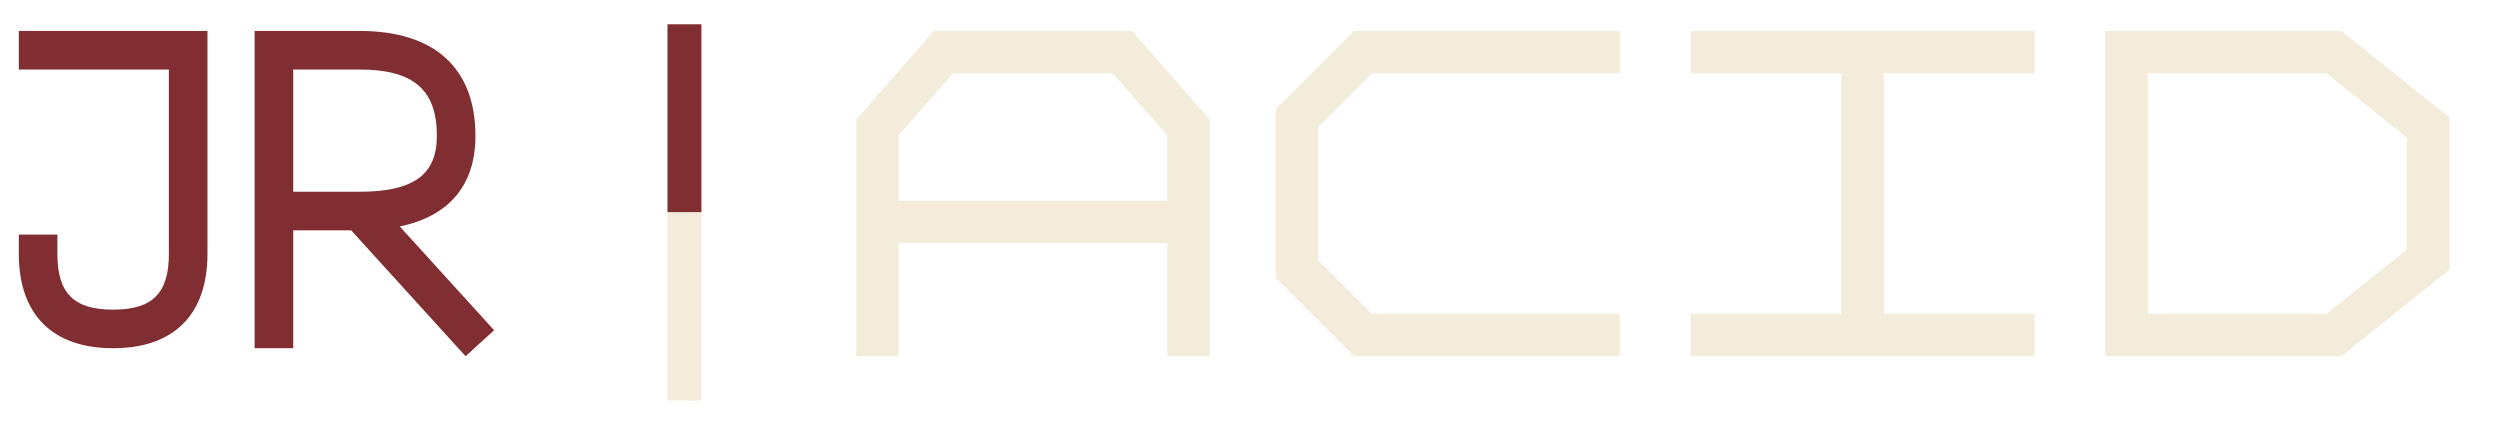
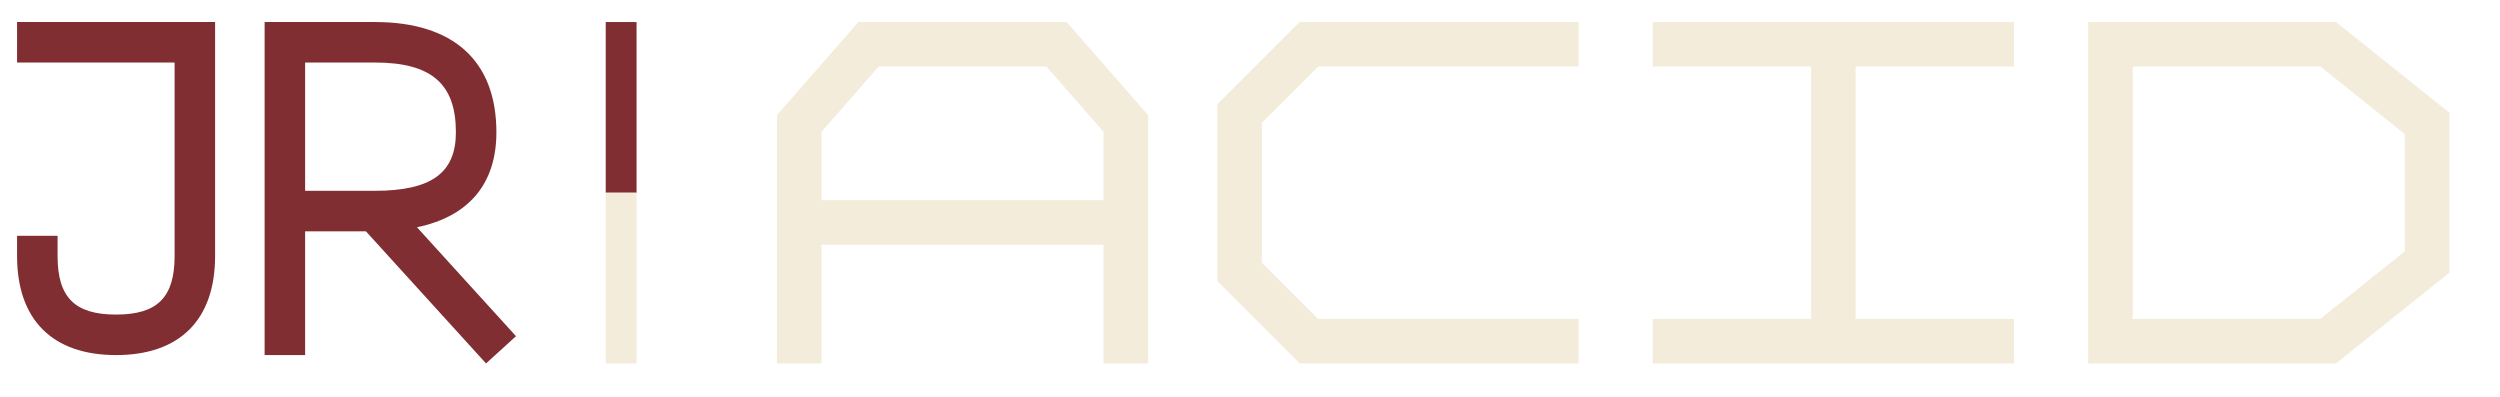
- <svg xmlns="http://www.w3.org/2000/svg" width="206" height="36" viewBox="0 0 206 36">
-   <path d="M 39.176 11.206 C 39.176 15.294 36.967 17.823 32.942 18.661 L 39.646 26.035 L 40.715 27.211 L 38.363 29.35 L 37.293 28.174 L 28.934 18.978 L 24.161 18.978 L 24.161 28.694 L 20.981 28.694 L 20.981 2.55 L 29.637 2.55 C 35.776 2.55 39.176 5.573 39.176 11.206 Z M 17.095 20.921 C 17.095 25.921 14.322 28.694 9.323 28.694 C 4.323 28.694 1.55 25.921 1.55 20.921 L 1.55 19.332 L 4.73 19.332 L 4.73 20.921 C 4.73 24.165 6.079 25.514 9.323 25.514 C 12.566 25.514 13.915 24.165 13.915 20.921 L 13.915 5.73 L 1.55 5.73 L 1.55 2.55 L 17.095 2.55 Z M 24.161 5.73 L 24.161 15.799 L 29.637 15.799 C 34.134 15.799 35.997 14.35 35.997 11.206 C 35.997 7.418 34.098 5.73 29.637 5.73 Z" fill="#812E32" fill-rule="nonzero" />
+ <svg xmlns="http://www.w3.org/2000/svg" width="227" height="36" viewBox="0 0 227 36">
+   <path d="M 45.073 12.012 C 45.073 16.741 42.518 19.666 37.862 20.635 L 45.616 29.165 L 46.853 30.526 L 44.132 33.0 L 42.895 31.639 L 33.225 21.003 L 27.705 21.003 L 27.705 32.241 L 24.027 32.241 L 24.027 2.0 L 34.039 2.0 C 41.139 2.0 45.073 5.496 45.073 12.012 Z M 19.531 23.251 C 19.531 29.034 16.324 32.241 10.541 32.241 C 4.757 32.241 1.55 29.034 1.55 23.251 L 1.55 21.412 L 5.228 21.412 L 5.228 23.251 C 5.228 27.003 6.789 28.563 10.541 28.563 C 14.293 28.563 15.853 27.003 15.853 23.251 L 15.853 5.678 L 1.55 5.678 L 1.55 2.0 L 19.531 2.0 Z M 27.705 5.678 L 27.705 17.325 L 34.039 17.325 C 39.24 17.325 41.395 15.649 41.395 12.012 C 41.395 7.63 39.198 5.678 34.039 5.678 Z" fill="#812E32" fill-rule="nonzero" />
  <rect x="55.0" y="2.0" width="2.8" height="15.5" fill="#812E32" />
  <rect x="55.0" y="17.5" width="2.8" height="15.5" fill="#F4ECDA" />
-   <path d="M 93.81 3.147 L 99.248 9.361 L 99.68 9.856 L 99.68 29.35 L 96.185 29.35 L 96.185 20.028 L 74.046 20.028 L 74.046 29.35 L 70.55 29.35 L 70.55 9.856 L 70.982 9.361 L 76.42 3.147 L 76.942 2.55 L 93.288 2.55 Z M 78.529 6.046 L 74.046 11.169 L 74.046 16.533 L 96.185 16.533 L 96.185 11.169 L 91.702 6.046 Z M 133.472 6.046 L 113.028 6.046 L 108.614 10.459 L 108.614 21.441 L 113.028 25.854 L 133.472 25.854 L 133.472 29.35 L 111.58 29.35 L 111.068 28.838 L 105.63 23.4 L 105.118 22.888 L 105.118 9.012 L 105.63 8.5 L 111.068 3.062 L 111.58 2.55 L 133.472 2.55 Z M 167.651 6.046 L 155.222 6.046 L 155.222 25.854 L 167.651 25.854 L 167.651 29.35 L 139.298 29.35 L 139.298 25.854 L 151.727 25.854 L 151.727 6.046 L 139.298 6.046 L 139.298 2.55 L 167.651 2.55 Z M 193.407 2.933 L 201.175 9.147 L 201.831 9.672 L 201.831 22.228 L 201.175 22.753 L 193.407 28.967 L 192.928 29.35 L 173.478 29.35 L 173.478 2.55 L 192.928 2.55 Z M 176.973 6.046 L 176.973 25.854 L 191.702 25.854 L 198.336 20.548 L 198.336 11.352 L 191.702 6.046 Z" fill="#F4ECDA" fill-rule="nonzero" />
+   <path d="M 97.456 2.69 L 103.745 9.879 L 104.246 10.451 L 104.246 33.0 L 100.202 33.0 L 100.202 22.217 L 74.593 22.217 L 74.593 33.0 L 70.55 33.0 L 70.55 10.451 L 71.05 9.879 L 77.34 2.69 L 77.944 2 L 96.851 2 Z M 79.779 6.043 L 74.593 11.97 L 74.593 18.174 L 100.202 18.174 L 100.202 11.97 L 95.017 6.043 Z M 143.333 6.043 L 119.685 6.043 L 114.579 11.149 L 114.579 23.851 L 119.685 28.957 L 143.333 28.957 L 143.333 33.0 L 118.01 33.0 L 117.418 32.408 L 111.128 26.118 L 110.536 25.526 L 110.536 9.474 L 111.128 8.882 L 117.418 2.592 L 118.01 2 L 143.333 2 Z M 182.869 6.043 L 168.492 6.043 L 168.492 28.957 L 182.869 28.957 L 182.869 33.0 L 150.072 33.0 L 150.072 28.957 L 164.449 28.957 L 164.449 6.043 L 150.072 6.043 L 150.072 2 L 182.869 2 Z M 212.661 2.443 L 221.646 9.631 L 222.405 10.238 L 222.405 24.762 L 221.646 25.369 L 212.661 32.557 L 212.107 33.0 L 189.608 33.0 L 189.608 2 L 212.107 2 Z M 193.651 6.043 L 193.651 28.957 L 210.689 28.957 L 218.362 22.818 L 218.362 12.182 L 210.689 6.043 Z" fill="#F4ECDA" fill-rule="nonzero" />
</svg>
